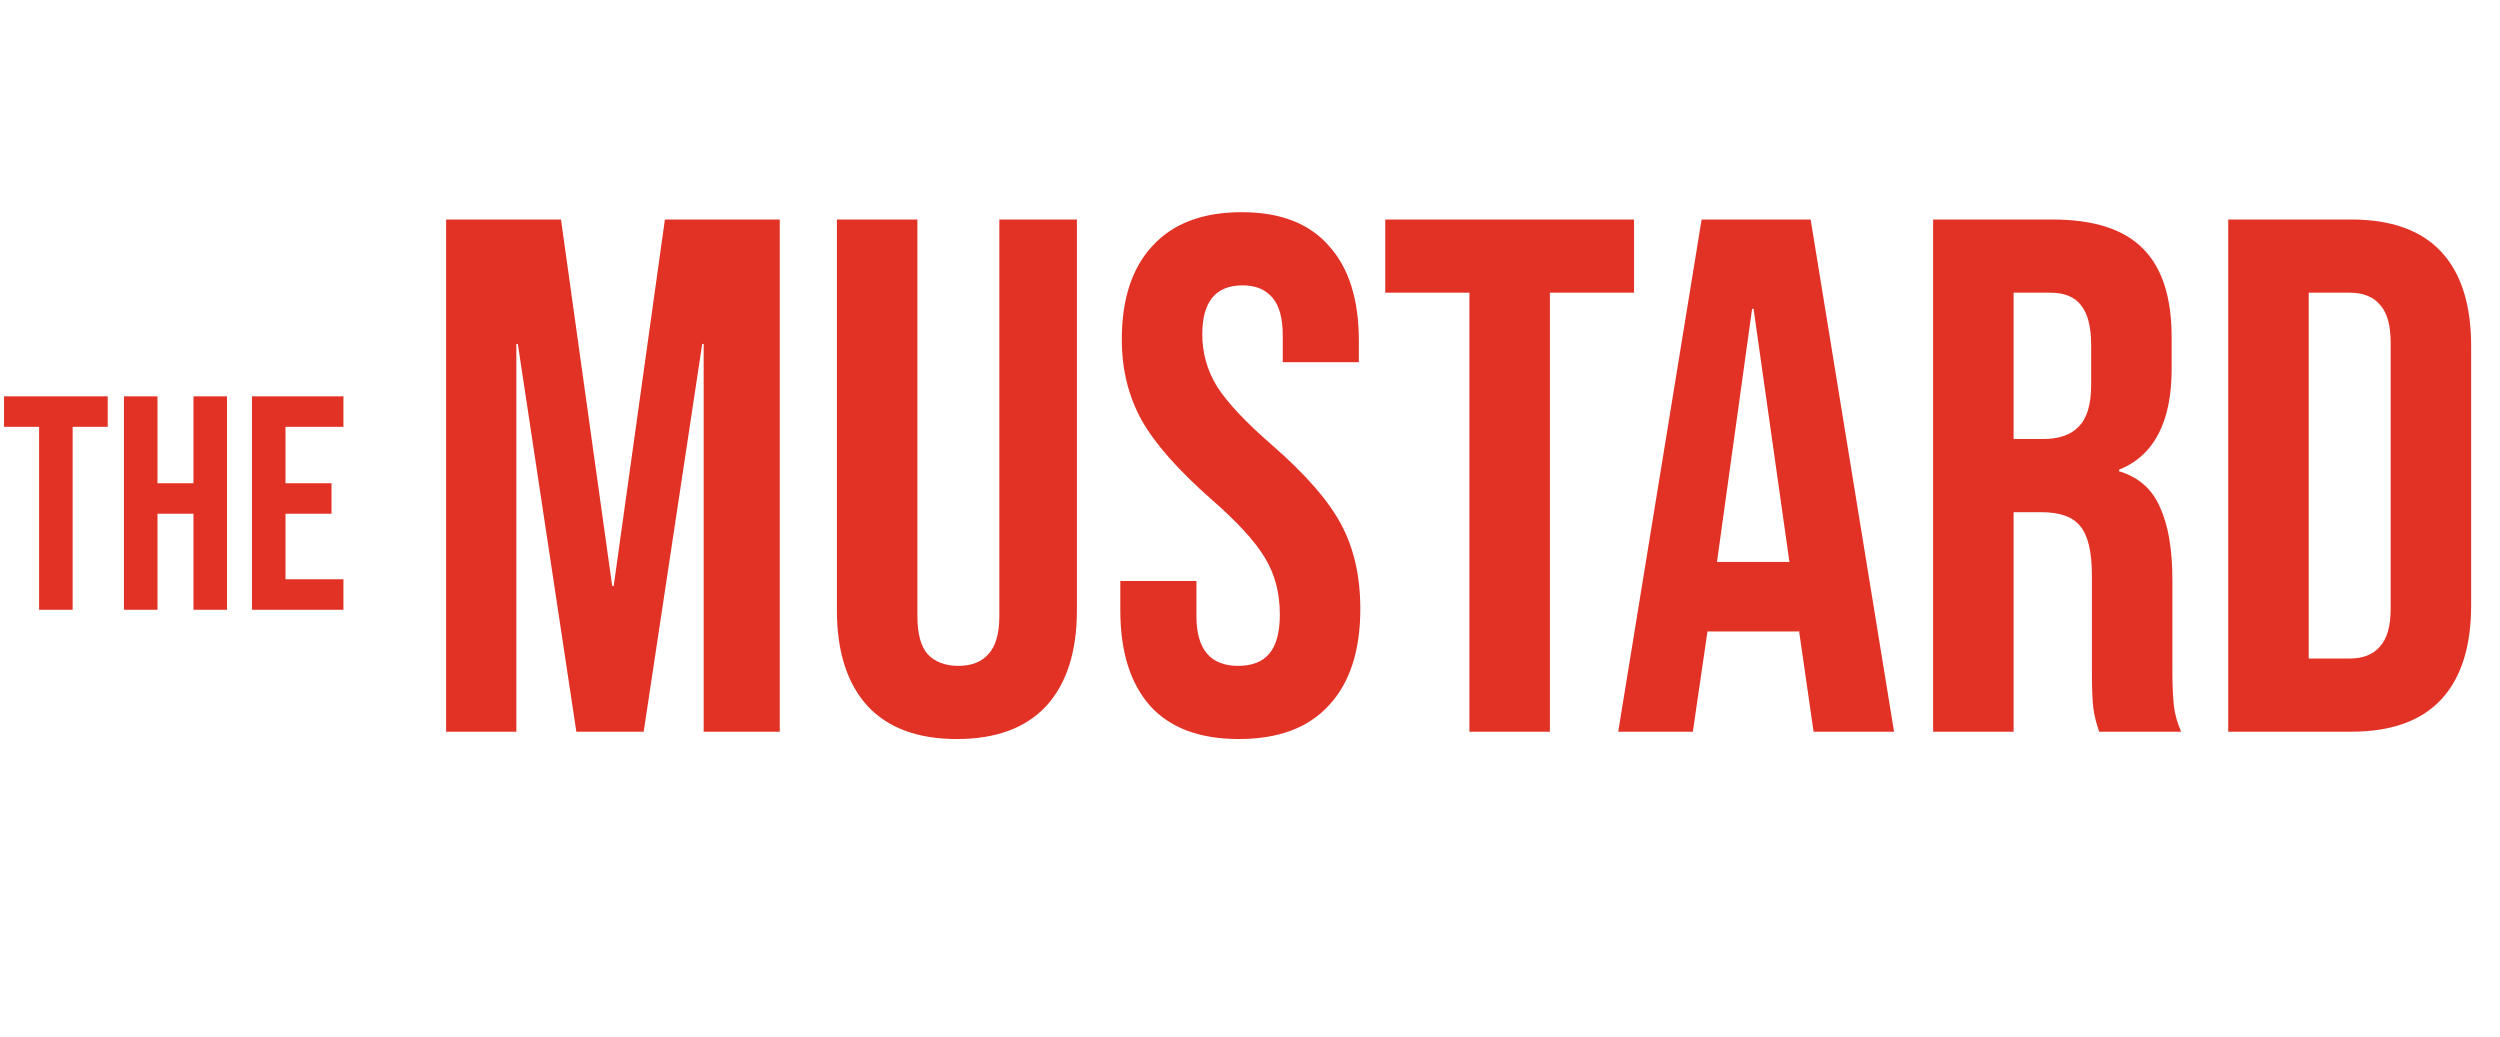
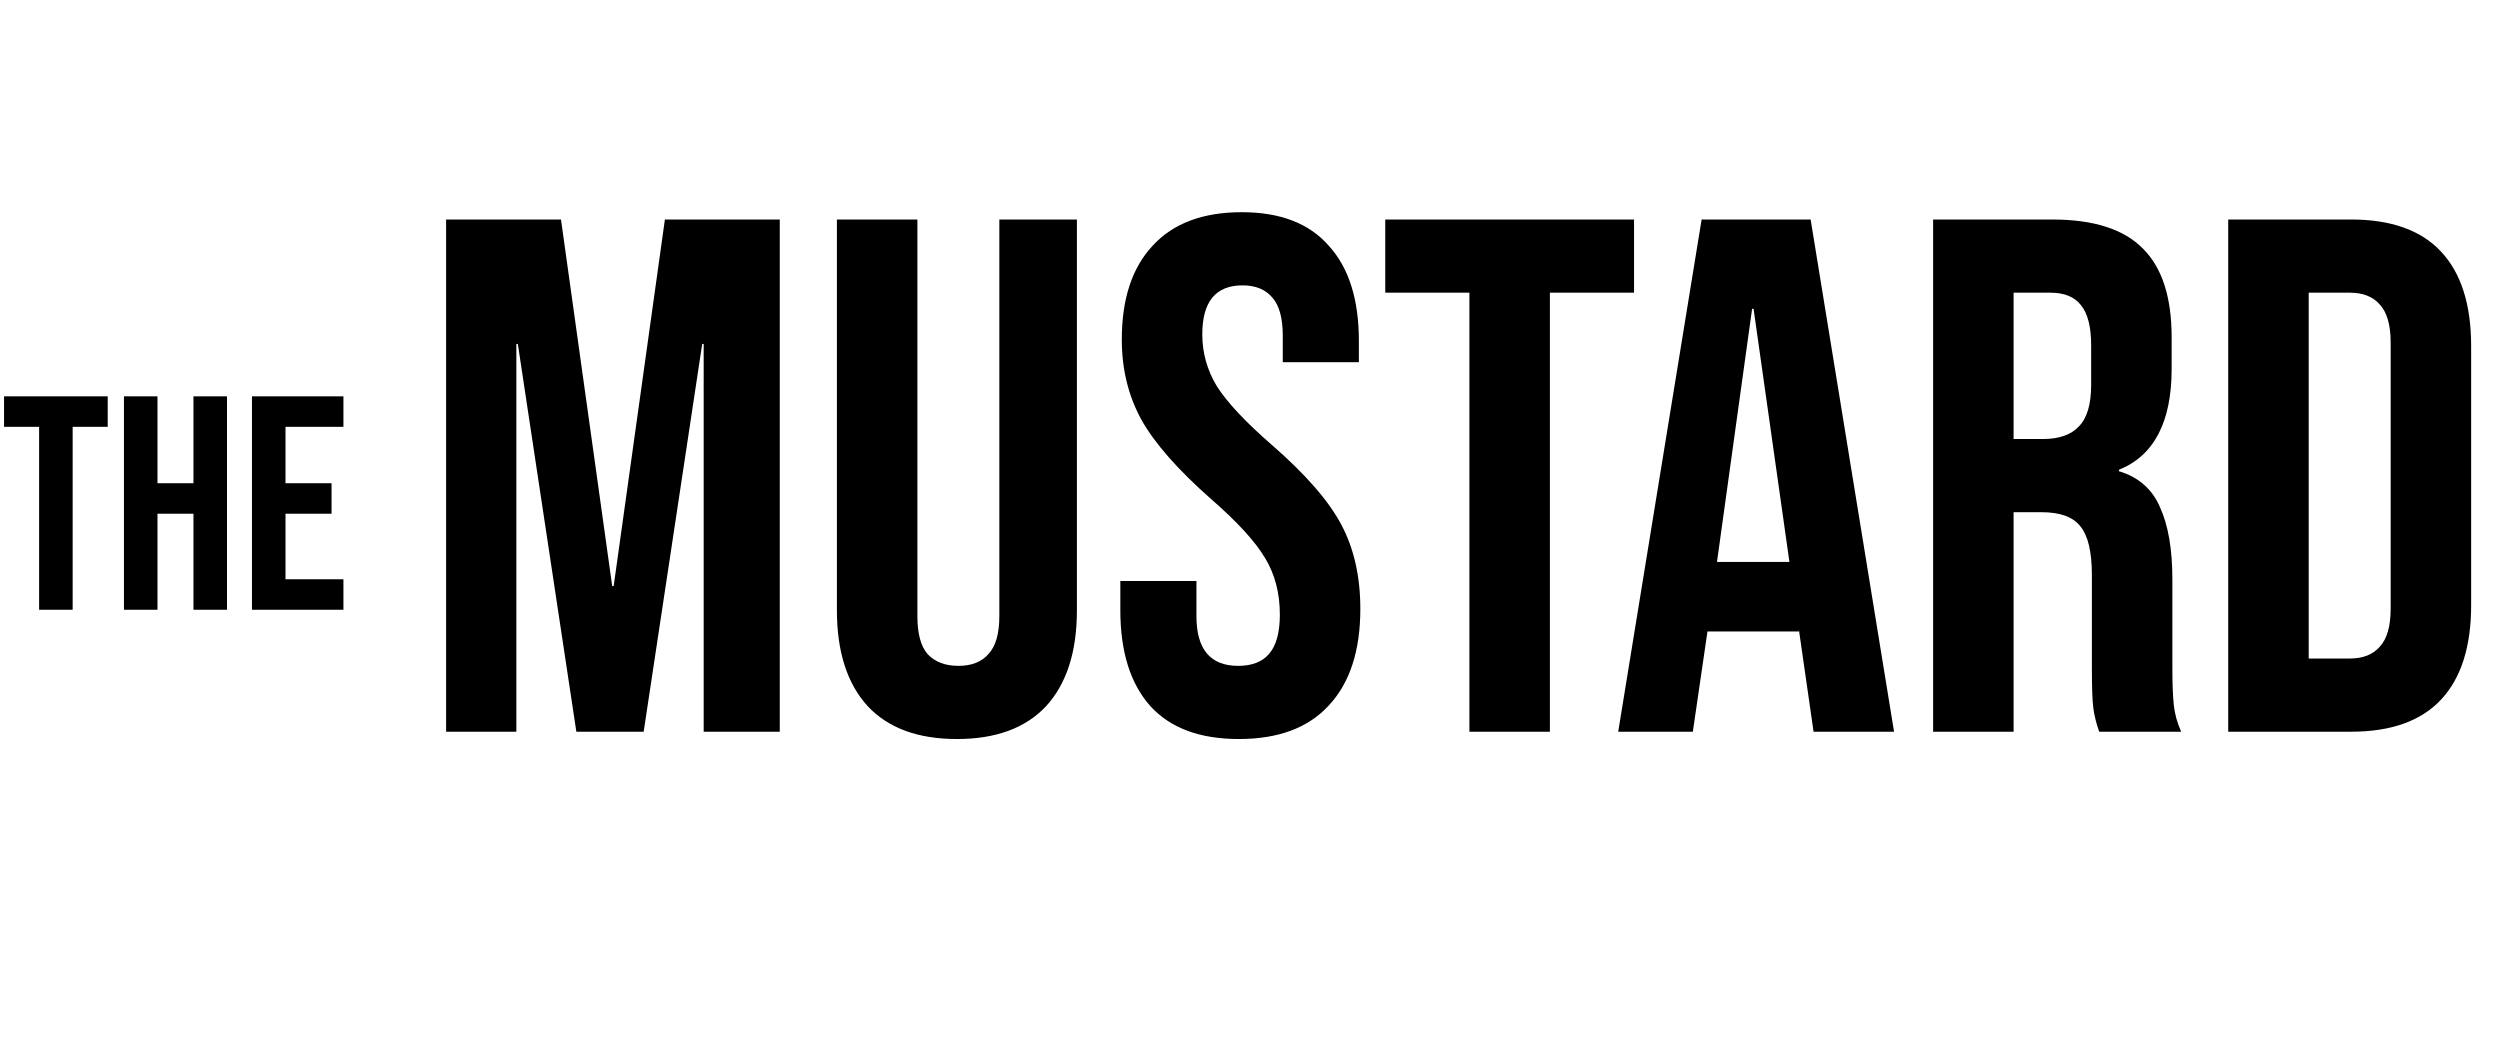
<svg xmlns="http://www.w3.org/2000/svg" width="164" height="68" viewBox="0 0 164 68" fill="none">
-   <path d="M2.565 28H0.265V26H7.065V28H4.765V40H2.565V28ZM8.131 26H10.331V31.7H12.691V26H14.89V40H12.691V33.7H10.331V40H8.131V26ZM16.529 26H22.529V28H18.729V31.7H21.749V33.7H18.729V38H22.529V40H16.529V26Z" fill="#E23125" />
-   <path d="M29.265 14.4H36.801L40.161 38.448H40.257L43.617 14.4H51.153V48H46.161V22.56H46.065L42.225 48H37.809L33.969 22.56H33.873V48H29.265V14.4ZM62.773 48.48C60.213 48.48 58.261 47.76 56.917 46.32C55.573 44.848 54.901 42.752 54.901 40.032V14.4H60.181V40.416C60.181 41.568 60.405 42.4 60.853 42.912C61.333 43.424 62.005 43.68 62.869 43.68C63.733 43.68 64.389 43.424 64.837 42.912C65.317 42.4 65.557 41.568 65.557 40.416V14.4H70.645V40.032C70.645 42.752 69.973 44.848 68.629 46.32C67.285 47.76 65.333 48.48 62.773 48.48ZM81.269 48.48C78.71 48.48 76.773 47.76 75.462 46.32C74.15 44.848 73.493 42.752 73.493 40.032V38.112H78.486V40.416C78.486 42.592 79.397 43.68 81.222 43.68C82.118 43.68 82.79 43.424 83.237 42.912C83.718 42.368 83.957 41.504 83.957 40.32C83.957 38.912 83.638 37.68 82.998 36.624C82.358 35.536 81.174 34.24 79.445 32.736C77.269 30.816 75.749 29.088 74.885 27.552C74.022 25.984 73.59 24.224 73.59 22.272C73.59 19.616 74.261 17.568 75.606 16.128C76.95 14.656 78.901 13.92 81.462 13.92C83.99 13.92 85.894 14.656 87.174 16.128C88.486 17.568 89.141 19.648 89.141 22.368V23.76H84.15V22.032C84.15 20.88 83.925 20.048 83.478 19.536C83.029 18.992 82.374 18.72 81.51 18.72C79.749 18.72 78.87 19.792 78.87 21.936C78.87 23.152 79.189 24.288 79.829 25.344C80.501 26.4 81.701 27.68 83.43 29.184C85.638 31.104 87.157 32.848 87.99 34.416C88.822 35.984 89.237 37.824 89.237 39.936C89.237 42.688 88.549 44.8 87.174 46.272C85.829 47.744 83.862 48.48 81.269 48.48ZM96.393 19.2H90.873V14.4H107.193V19.2H101.673V48H96.393V19.2ZM111.626 14.4H118.778L124.25 48H118.97L118.01 41.328V41.424H112.01L111.05 48H106.154L111.626 14.4ZM117.386 36.864L115.034 20.256H114.938L112.634 36.864H117.386ZM126.812 14.4H134.636C137.356 14.4 139.34 15.04 140.588 16.32C141.836 17.568 142.46 19.504 142.46 22.128V24.192C142.46 27.68 141.308 29.888 139.004 30.816V30.912C140.284 31.296 141.18 32.08 141.692 33.264C142.236 34.448 142.508 36.032 142.508 38.016V43.92C142.508 44.88 142.54 45.664 142.604 46.272C142.668 46.848 142.828 47.424 143.084 48H137.708C137.516 47.456 137.388 46.944 137.324 46.464C137.26 45.984 137.228 45.12 137.228 43.872V37.728C137.228 36.192 136.972 35.12 136.46 34.512C135.98 33.904 135.132 33.6 133.916 33.6H132.092V48H126.812V14.4ZM134.012 28.8C135.068 28.8 135.852 28.528 136.364 27.984C136.908 27.44 137.18 26.528 137.18 25.248V22.656C137.18 21.44 136.956 20.56 136.508 20.016C136.092 19.472 135.42 19.2 134.492 19.2H132.092V28.8H134.012ZM146.171 14.4H154.235C156.859 14.4 158.827 15.104 160.139 16.512C161.451 17.92 162.107 19.984 162.107 22.704V39.696C162.107 42.416 161.451 44.48 160.139 45.888C158.827 47.296 156.859 48 154.235 48H146.171V14.4ZM154.139 43.2C155.003 43.2 155.659 42.944 156.107 42.432C156.587 41.92 156.827 41.088 156.827 39.936V22.464C156.827 21.312 156.587 20.48 156.107 19.968C155.659 19.456 155.003 19.2 154.139 19.2H151.451V43.2H154.139Z" fill="#E23125" />
+   <path d="M2.566 28H0.266V26H7.066V28H4.766V40H2.566V28ZM8.131 26H10.331V31.7H12.691V26H14.891V40H12.691V33.7H10.331V40H8.131V26ZM16.529 26H22.529V28H18.729V31.7H21.749V33.7H18.729V38H22.529V40H16.529V26Z" fill="black" />
+   <path d="M29.265 14.4H36.801L40.161 38.448H40.257L43.617 14.4H51.153V48H46.161V22.56H46.065L42.225 48H37.809L33.969 22.56H33.873V48H29.265V14.4ZM62.773 48.48C60.213 48.48 58.261 47.76 56.917 46.32C55.573 44.848 54.901 42.752 54.901 40.032V14.4H60.181V40.416C60.181 41.568 60.405 42.4 60.853 42.912C61.333 43.424 62.005 43.68 62.869 43.68C63.733 43.68 64.389 43.424 64.837 42.912C65.317 42.4 65.557 41.568 65.557 40.416V14.4H70.645V40.032C70.645 42.752 69.973 44.848 68.629 46.32C67.285 47.76 65.333 48.48 62.773 48.48ZM81.27 48.48C78.71 48.48 76.774 47.76 75.462 46.32C74.15 44.848 73.494 42.752 73.494 40.032V38.112H78.486V40.416C78.486 42.592 79.398 43.68 81.222 43.68C82.118 43.68 82.79 43.424 83.238 42.912C83.718 42.368 83.958 41.504 83.958 40.32C83.958 38.912 83.638 37.68 82.998 36.624C82.358 35.536 81.174 34.24 79.446 32.736C77.27 30.816 75.75 29.088 74.886 27.552C74.022 25.984 73.59 24.224 73.59 22.272C73.59 19.616 74.262 17.568 75.606 16.128C76.95 14.656 78.902 13.92 81.462 13.92C83.99 13.92 85.894 14.656 87.174 16.128C88.486 17.568 89.142 19.648 89.142 22.368V23.76H84.15V22.032C84.15 20.88 83.926 20.048 83.478 19.536C83.03 18.992 82.374 18.72 81.51 18.72C79.75 18.72 78.87 19.792 78.87 21.936C78.87 23.152 79.19 24.288 79.83 25.344C80.502 26.4 81.702 27.68 83.43 29.184C85.638 31.104 87.158 32.848 87.99 34.416C88.822 35.984 89.238 37.824 89.238 39.936C89.238 42.688 88.55 44.8 87.174 46.272C85.83 47.744 83.862 48.48 81.27 48.48ZM96.393 19.2H90.873V14.4H107.193V19.2H101.673V48H96.393V19.2ZM111.626 14.4H118.778L124.25 48H118.97L118.01 41.328V41.424H112.01L111.05 48H106.154L111.626 14.4ZM117.386 36.864L115.034 20.256H114.938L112.634 36.864H117.386ZM126.812 14.4H134.636C137.356 14.4 139.34 15.04 140.588 16.32C141.836 17.568 142.46 19.504 142.46 22.128V24.192C142.46 27.68 141.308 29.888 139.004 30.816V30.912C140.284 31.296 141.18 32.08 141.692 33.264C142.236 34.448 142.508 36.032 142.508 38.016V43.92C142.508 44.88 142.54 45.664 142.604 46.272C142.668 46.848 142.828 47.424 143.084 48H137.708C137.516 47.456 137.388 46.944 137.324 46.464C137.26 45.984 137.228 45.12 137.228 43.872V37.728C137.228 36.192 136.972 35.12 136.46 34.512C135.98 33.904 135.132 33.6 133.916 33.6H132.092V48H126.812V14.4ZM134.012 28.8C135.068 28.8 135.852 28.528 136.364 27.984C136.908 27.44 137.18 26.528 137.18 25.248V22.656C137.18 21.44 136.956 20.56 136.508 20.016C136.092 19.472 135.42 19.2 134.492 19.2H132.092V28.8H134.012ZM146.171 14.4H154.235C156.859 14.4 158.827 15.104 160.139 16.512C161.451 17.92 162.107 19.984 162.107 22.704V39.696C162.107 42.416 161.451 44.48 160.139 45.888C158.827 47.296 156.859 48 154.235 48H146.171V14.4ZM154.139 43.2C155.003 43.2 155.659 42.944 156.107 42.432C156.587 41.92 156.827 41.088 156.827 39.936V22.464C156.827 21.312 156.587 20.48 156.107 19.968C155.659 19.456 155.003 19.2 154.139 19.2H151.451V43.2H154.139Z" fill="black" />
</svg>
